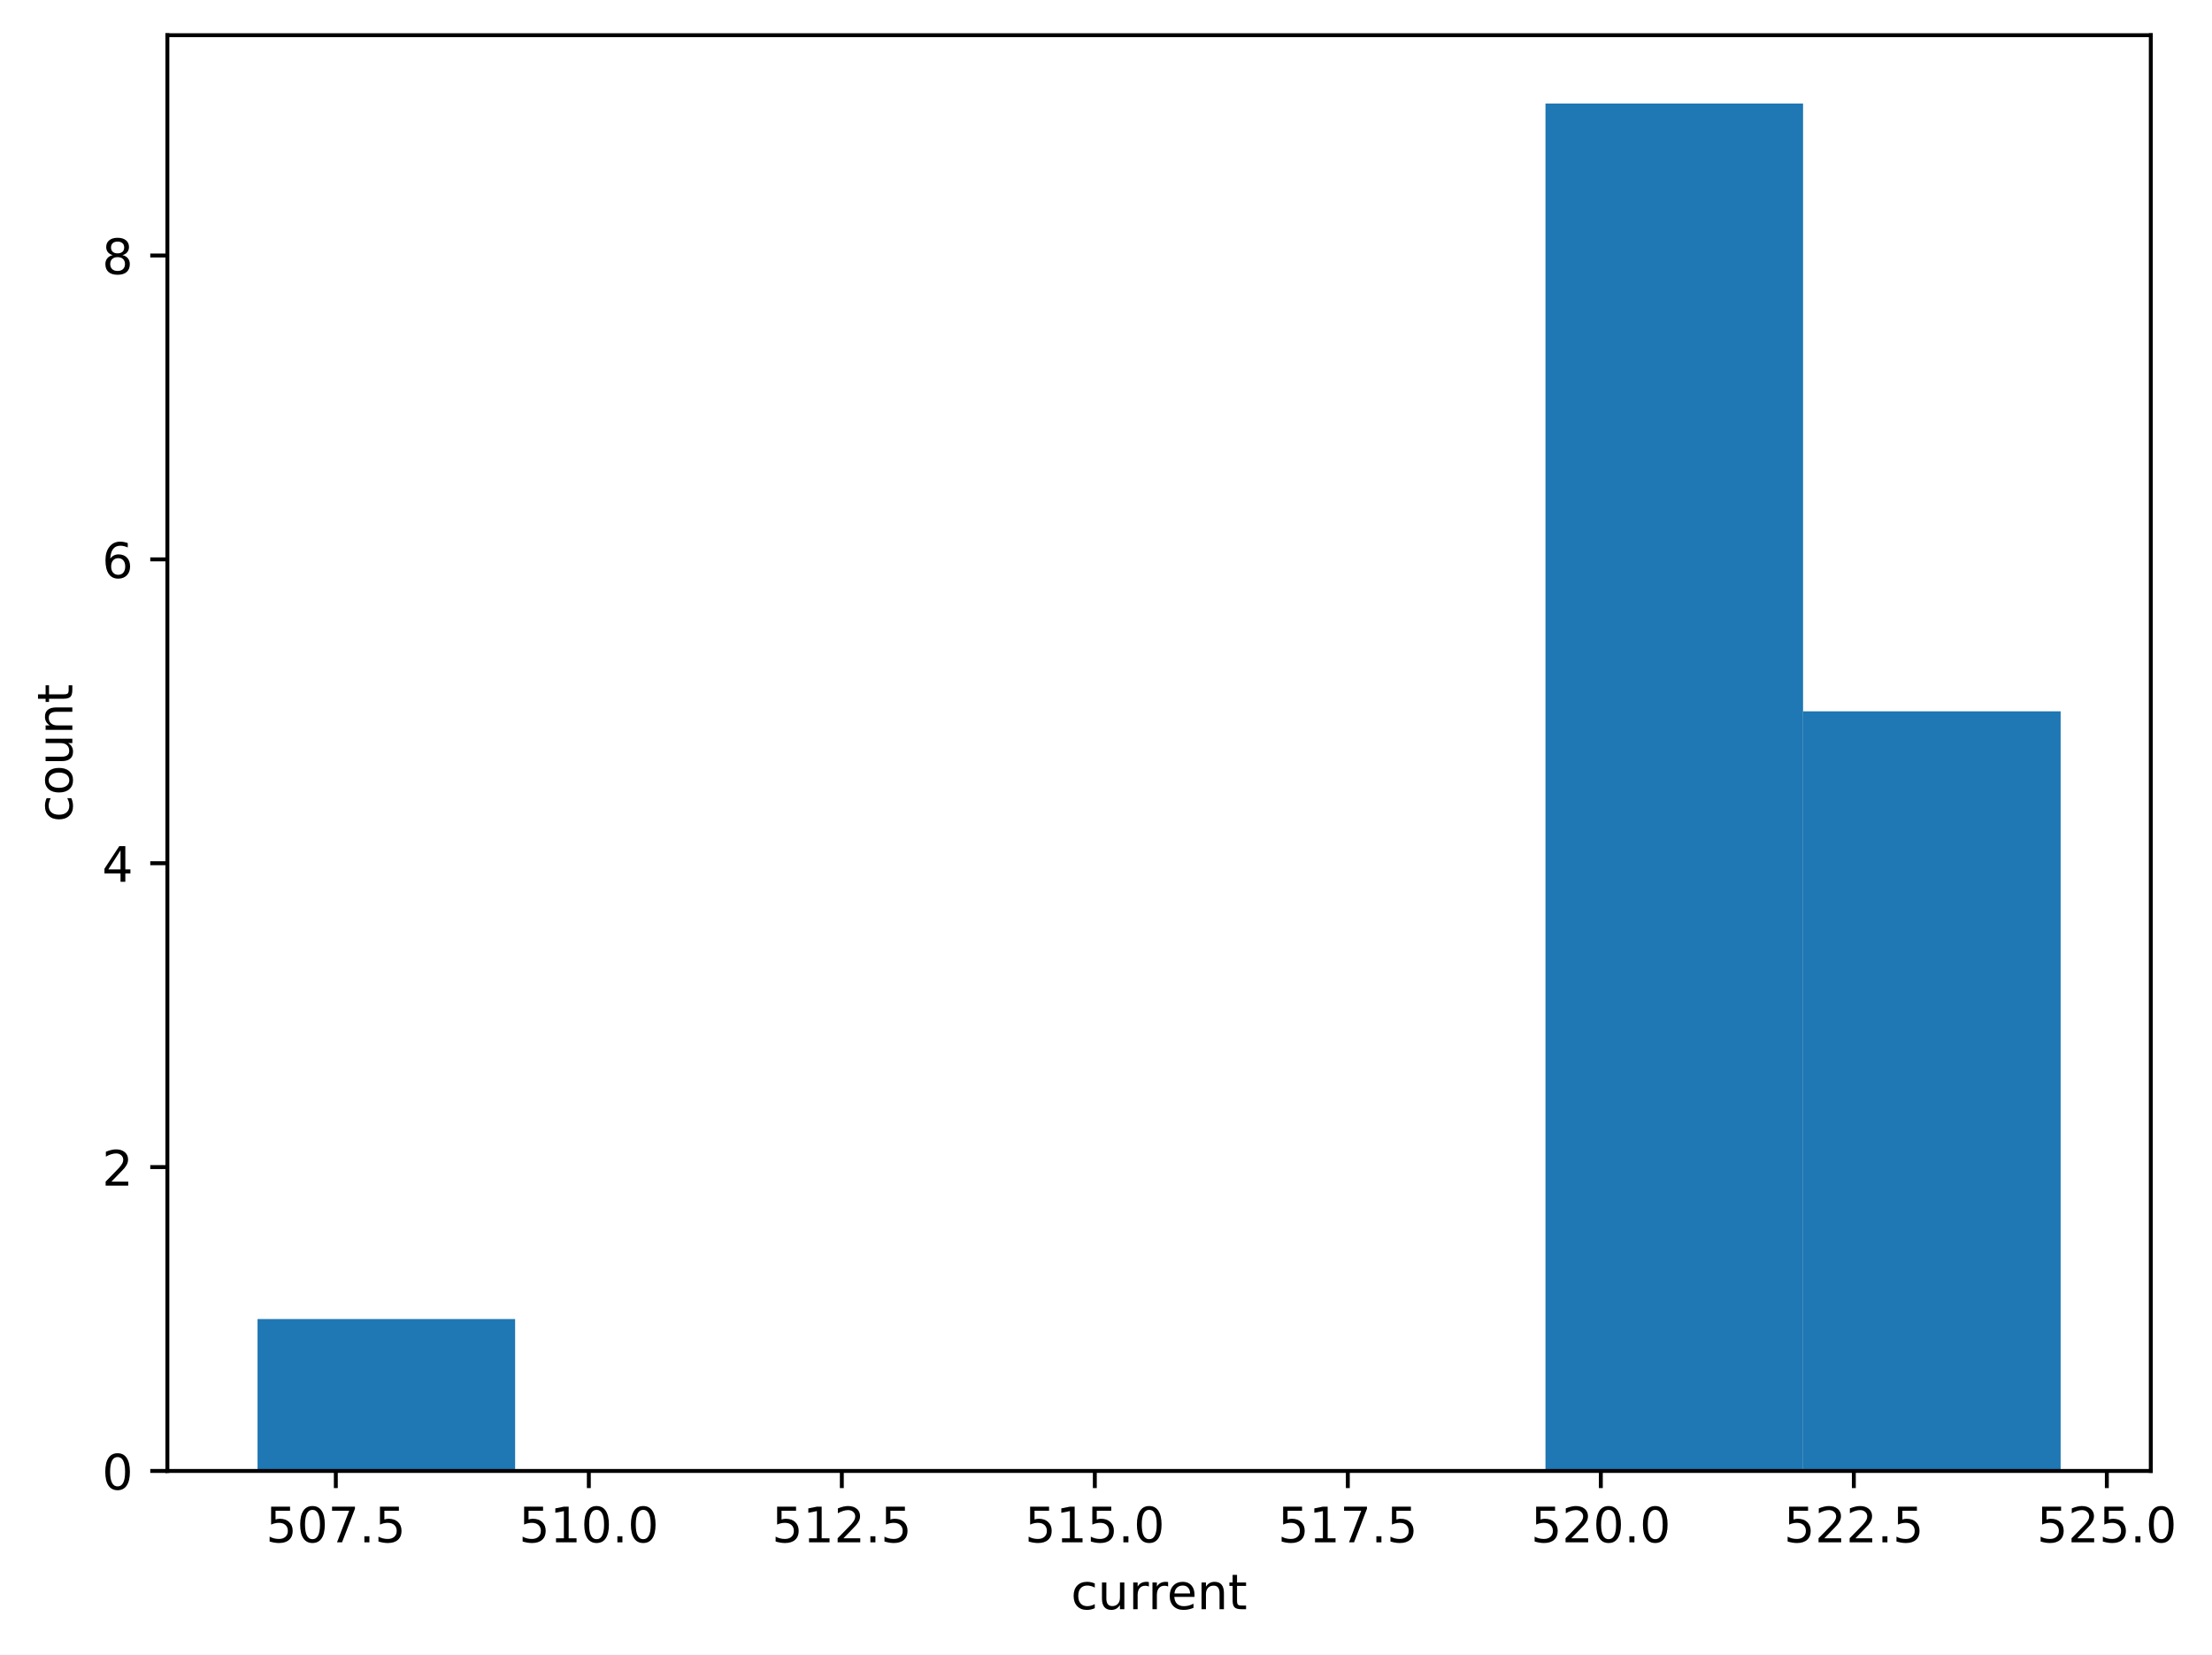
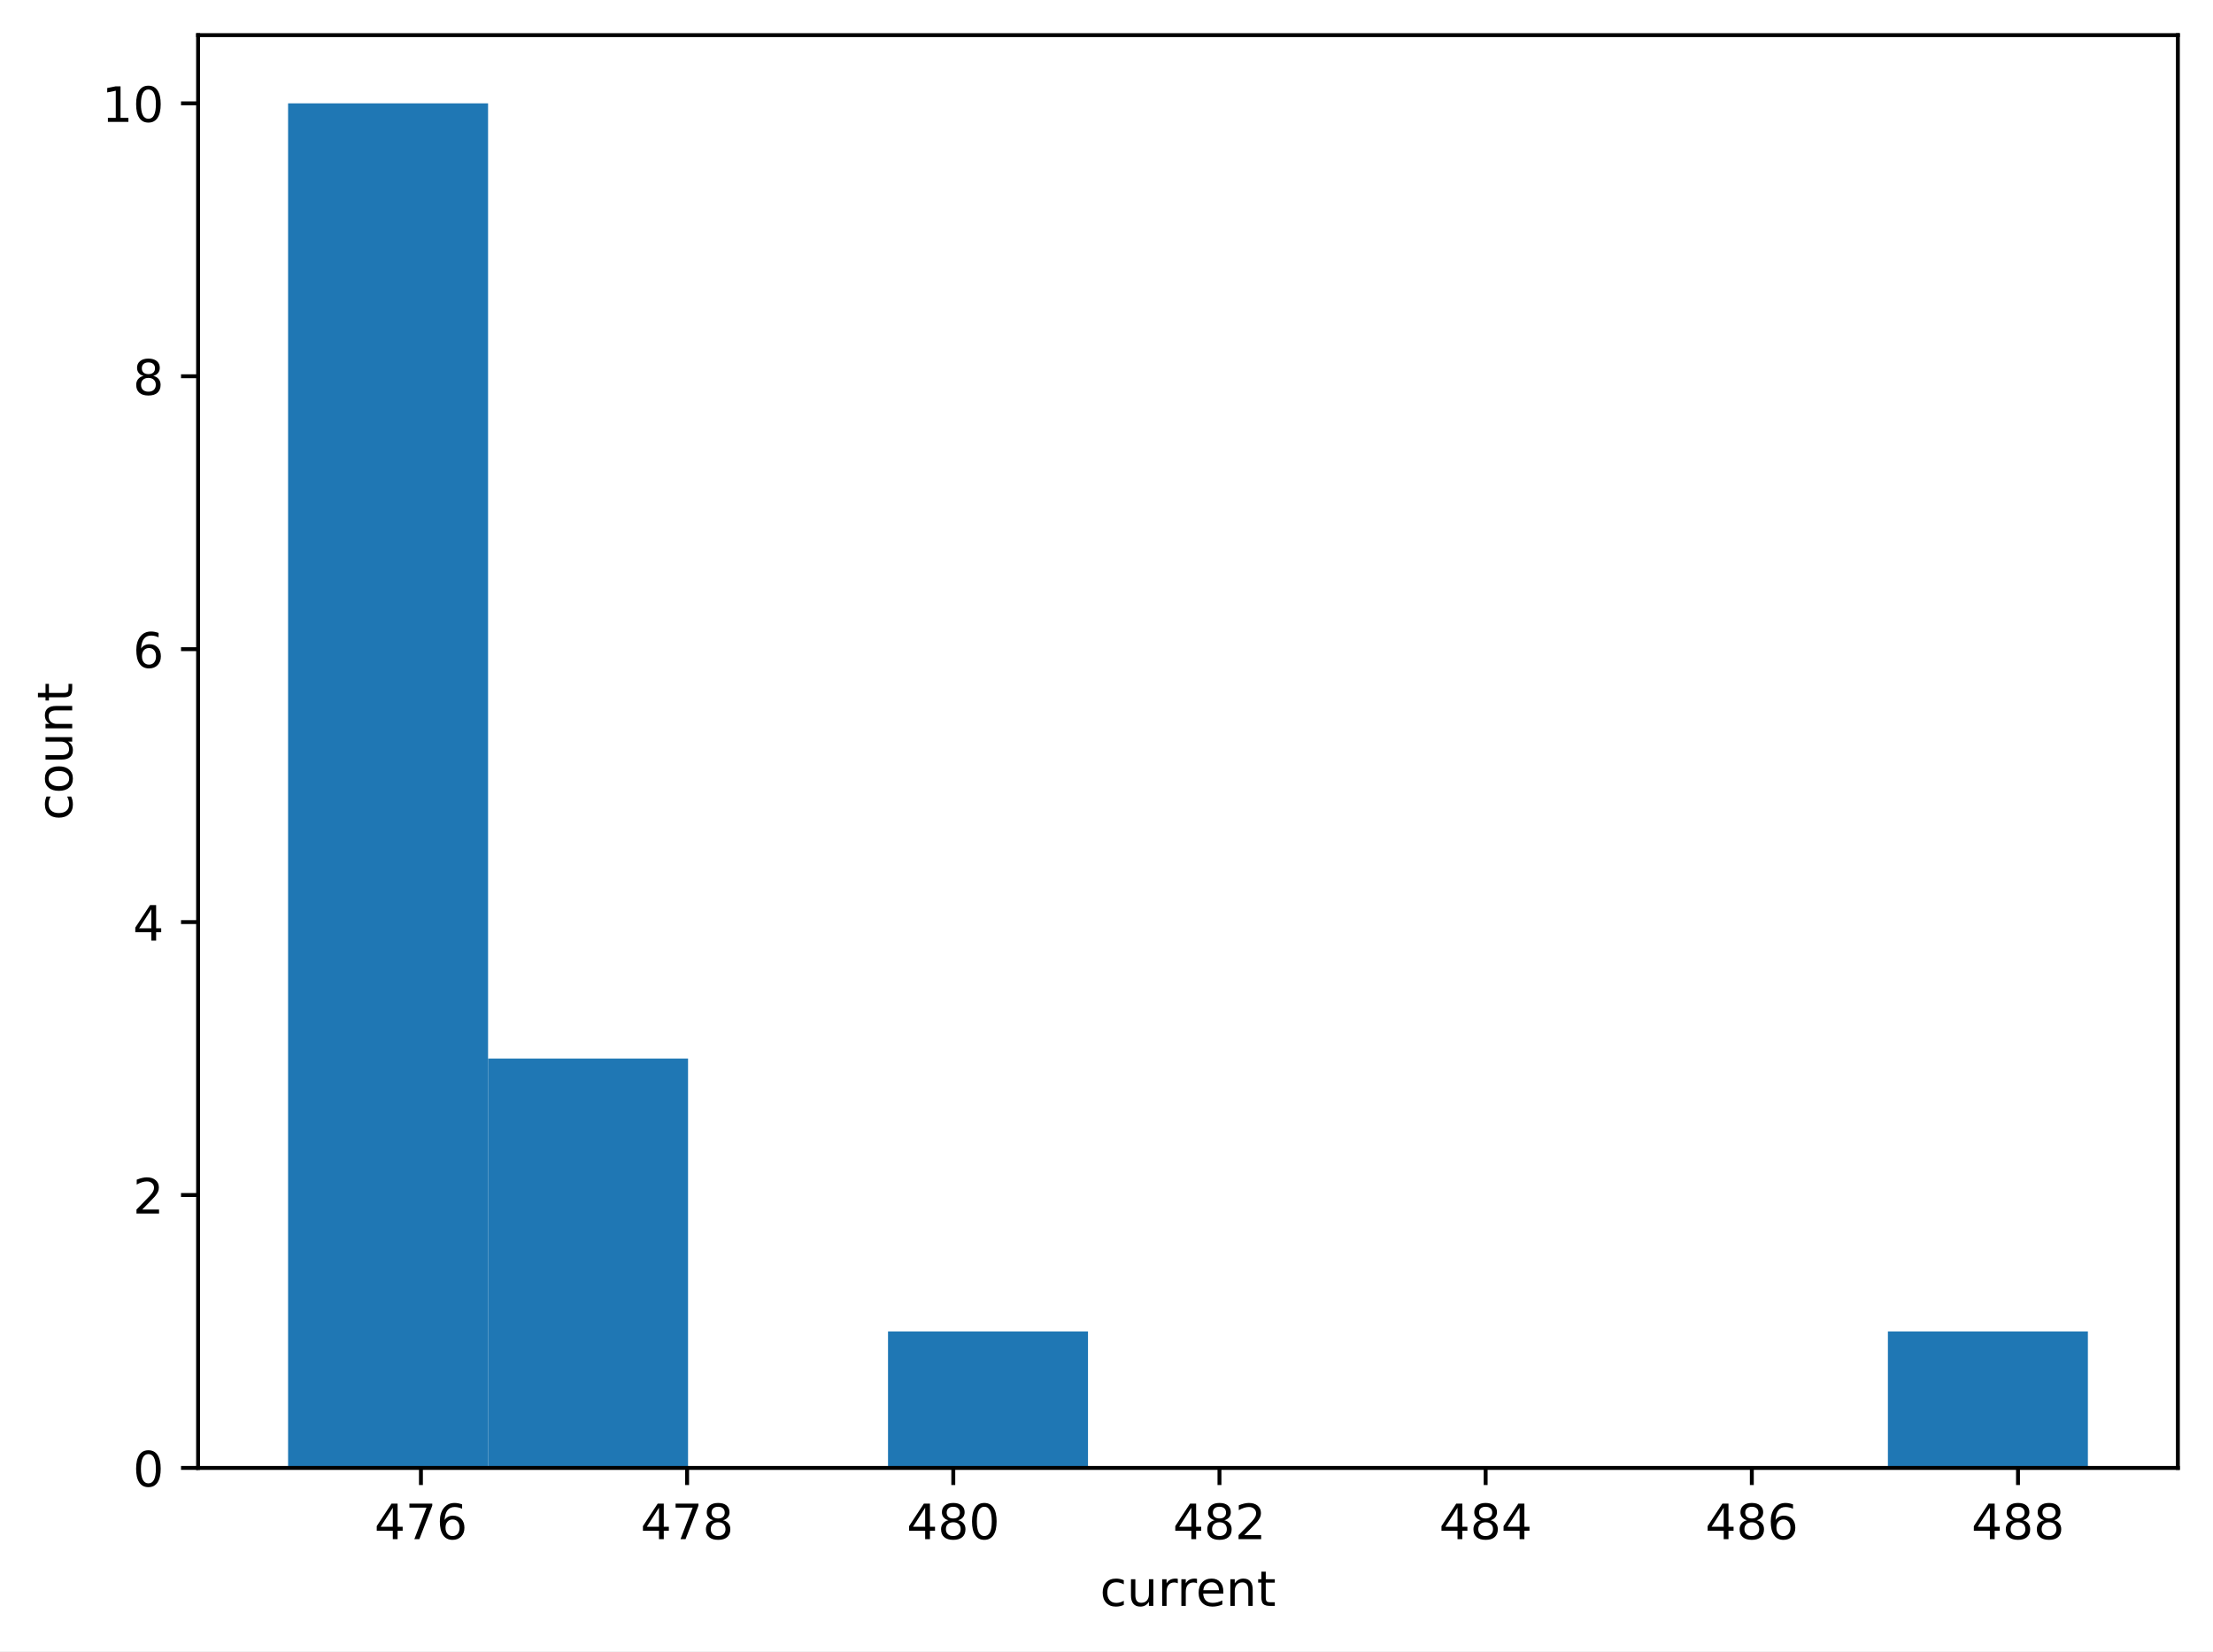
- <svg xmlns="http://www.w3.org/2000/svg" xmlns:xlink="http://www.w3.org/1999/xlink" height="338.4pt" version="1.1" viewBox="0 0 452.522 338.4" width="452.522pt">
+ <svg xmlns="http://www.w3.org/2000/svg" xmlns:xlink="http://www.w3.org/1999/xlink" height="338.4pt" version="1.1" viewBox="0 0 453.6 338.4" width="453.6pt">
  <defs>
    <style type="text/css">
*{stroke-linecap:butt;stroke-linejoin:round;}
  </style>
  </defs>
  <g id="figure_1">
    <g id="patch_1">
-       <path d="M 0 338.4  L 452.522 338.4  L 452.522 0  L 0 0  z " style="fill:#ffffff;" />
+       <path d="M 0 338.4  L 453.6 338.4  L 453.6 0  L 0 0  z " style="fill:#ffffff;" />
    </g>
    <g id="axes_1">
      <g id="patch_2">
-         <path d="M 34.241 300.844  L 440.002 300.844  L 440.002 7.2  L 34.241 7.2  z " style="fill:#ffffff;" />
+         <path d="M 40.603 300.844  L 446.4 300.844  L 446.4 7.2  L 40.603 7.2  z " style="fill:#ffffff;" />
      </g>
      <g id="patch_3">
-         <path clip-path="url(#p39f3a00c91)" d="M 52.684 300.844  L 105.381 300.844  L 105.381 269.77  L 52.684 269.77  z " style="fill:#1f77b4;" />
+         <path clip-path="url(#p5a54daa054)" d="M 59.048 300.844  L 100.038 300.844  L 100.038 21.183  L 59.048 21.183  z " style="fill:#1f77b4;" />
      </g>
      <g id="patch_4">
-         <path clip-path="url(#p39f3a00c91)" d="M 105.381 300.844  L 158.077 300.844  L 158.077 300.844  L 105.381 300.844  z " style="fill:#1f77b4;" />
+         <path clip-path="url(#p5a54daa054)" d="M 100.038 300.844  L 141.028 300.844  L 141.028 216.946  L 100.038 216.946  z " style="fill:#1f77b4;" />
      </g>
      <g id="patch_5">
-         <path clip-path="url(#p39f3a00c91)" d="M 158.077 300.844  L 210.773 300.844  L 210.773 300.844  L 158.077 300.844  z " style="fill:#1f77b4;" />
+         <path clip-path="url(#p5a54daa054)" d="M 141.028 300.844  L 182.017 300.844  L 182.017 300.844  L 141.028 300.844  z " style="fill:#1f77b4;" />
      </g>
      <g id="patch_6">
-         <path clip-path="url(#p39f3a00c91)" d="M 210.773 300.844  L 263.47 300.844  L 263.47 300.844  L 210.773 300.844  z " style="fill:#1f77b4;" />
+         <path clip-path="url(#p5a54daa054)" d="M 182.017 300.844  L 223.007 300.844  L 223.007 272.878  L 182.017 272.878  z " style="fill:#1f77b4;" />
      </g>
      <g id="patch_7">
-         <path clip-path="url(#p39f3a00c91)" d="M 263.47 300.844  L 316.166 300.844  L 316.166 300.844  L 263.47 300.844  z " style="fill:#1f77b4;" />
+         <path clip-path="url(#p5a54daa054)" d="M 223.007 300.844  L 263.996 300.844  L 263.996 300.844  L 223.007 300.844  z " style="fill:#1f77b4;" />
      </g>
      <g id="patch_8">
-         <path clip-path="url(#p39f3a00c91)" d="M 316.166 300.844  L 368.862 300.844  L 368.862 21.183  L 316.166 21.183  z " style="fill:#1f77b4;" />
+         <path clip-path="url(#p5a54daa054)" d="M 263.996 300.844  L 304.986 300.844  L 304.986 300.844  L 263.996 300.844  z " style="fill:#1f77b4;" />
      </g>
      <g id="patch_9">
-         <path clip-path="url(#p39f3a00c91)" d="M 368.862 300.844  L 421.558 300.844  L 421.558 145.477  L 368.862 145.477  z " style="fill:#1f77b4;" />
+         <path clip-path="url(#p5a54daa054)" d="M 304.986 300.844  L 345.976 300.844  L 345.976 300.844  L 304.986 300.844  z " style="fill:#1f77b4;" />
+       </g>
+       <g id="patch_10">
+         <path clip-path="url(#p5a54daa054)" d="M 345.976 300.844  L 386.965 300.844  L 386.965 300.844  L 345.976 300.844  z " style="fill:#1f77b4;" />
+       </g>
+       <g id="patch_11">
+         <path clip-path="url(#p5a54daa054)" d="M 386.965 300.844  L 427.955 300.844  L 427.955 272.878  L 386.965 272.878  z " style="fill:#1f77b4;" />
      </g>
      <g id="matplotlib.axis_1">
        <g id="xtick_1">
          <g id="line2d_1">
            <defs>
-               <path d="M 0 0  L 0 3.5  " id="m14df68f49c" style="stroke:#000000;stroke-width:0.8;" />
-             </defs>
-             <g>
-               <use style="stroke:#000000;stroke-width:0.8;" x="68.701" xlink:href="#m14df68f49c" y="300.844" />
+               <path d="M 0 0  L 0 3.5  " id="m888c3dc4fe" style="stroke:#000000;stroke-width:0.8;" />
+             </defs>
+             <g>
+               <use style="stroke:#000000;stroke-width:0.8;" x="86.278" xlink:href="#m888c3dc4fe" y="300.844" />
            </g>
          </g>
          <g id="text_1">
            <defs>
-               <path d="M 10.797 72.906  L 49.516 72.906  L 49.516 64.594  L 19.828 64.594  L 19.828 46.734  Q 21.969 47.469 24.109 47.828  Q 26.266 48.188 28.422 48.188  Q 40.625 48.188 47.75 41.5  Q 54.891 34.812 54.891 23.391  Q 54.891 11.625 47.562 5.094  Q 40.234 -1.422 26.906 -1.422  Q 22.312 -1.422 17.547 -0.641  Q 12.797 0.141 7.719 1.703  L 7.719 11.625  Q 12.109 9.234 16.797 8.062  Q 21.484 6.891 26.703 6.891  Q 35.156 6.891 40.078 11.328  Q 45.016 15.766 45.016 23.391  Q 45.016 31 40.078 35.438  Q 35.156 39.891 26.703 39.891  Q 22.75 39.891 18.812 39.016  Q 14.891 38.141 10.797 36.281  z " id="DejaVuSans-53" />
-               <path d="M 31.781 66.406  Q 24.172 66.406 20.328 58.906  Q 16.5 51.422 16.5 36.375  Q 16.5 21.391 20.328 13.891  Q 24.172 6.391 31.781 6.391  Q 39.453 6.391 43.281 13.891  Q 47.125 21.391 47.125 36.375  Q 47.125 51.422 43.281 58.906  Q 39.453 66.406 31.781 66.406  z M 31.781 74.219  Q 44.047 74.219 50.516 64.516  Q 56.984 54.828 56.984 36.375  Q 56.984 17.969 50.516 8.266  Q 44.047 -1.422 31.781 -1.422  Q 19.531 -1.422 13.062 8.266  Q 6.594 17.969 6.594 36.375  Q 6.594 54.828 13.062 64.516  Q 19.531 74.219 31.781 74.219  z " id="DejaVuSans-48" />
+               <path d="M 37.797 64.312  L 12.891 25.391  L 37.797 25.391  z M 35.203 72.906  L 47.609 72.906  L 47.609 25.391  L 58.016 25.391  L 58.016 17.188  L 47.609 17.188  L 47.609 0  L 37.797 0  L 37.797 17.188  L 4.891 17.188  L 4.891 26.703  z " id="DejaVuSans-52" />
              <path d="M 8.203 72.906  L 55.078 72.906  L 55.078 68.703  L 28.609 0  L 18.312 0  L 43.219 64.594  L 8.203 64.594  z " id="DejaVuSans-55" />
-               <path d="M 10.688 12.406  L 21 12.406  L 21 0  L 10.688 0  z " id="DejaVuSans-46" />
-             </defs>
-             <g transform="translate(54.38692 315.4422)scale(0.1 -0.1)">
-               <use xlink:href="#DejaVuSans-53" />
-               <use x="63.623" xlink:href="#DejaVuSans-48" />
-               <use x="127.246" xlink:href="#DejaVuSans-55" />
-               <use x="190.869" xlink:href="#DejaVuSans-46" />
-               <use x="222.656" xlink:href="#DejaVuSans-53" />
+               <path d="M 33.016 40.375  Q 26.375 40.375 22.484 35.828  Q 18.609 31.297 18.609 23.391  Q 18.609 15.531 22.484 10.953  Q 26.375 6.391 33.016 6.391  Q 39.656 6.391 43.531 10.953  Q 47.406 15.531 47.406 23.391  Q 47.406 31.297 43.531 35.828  Q 39.656 40.375 33.016 40.375  z M 52.594 71.297  L 52.594 62.312  Q 48.875 64.062 45.094 64.984  Q 41.312 65.922 37.594 65.922  Q 27.828 65.922 22.672 59.328  Q 17.531 52.734 16.797 39.406  Q 19.672 43.656 24.016 45.922  Q 28.375 48.188 33.594 48.188  Q 44.578 48.188 50.953 41.516  Q 57.328 34.859 57.328 23.391  Q 57.328 12.156 50.688 5.359  Q 44.047 -1.422 33.016 -1.422  Q 20.359 -1.422 13.672 8.266  Q 6.984 17.969 6.984 36.375  Q 6.984 53.656 15.188 63.938  Q 23.391 74.219 37.203 74.219  Q 40.922 74.219 44.703 73.484  Q 48.484 72.75 52.594 71.297  z " id="DejaVuSans-54" />
+             </defs>
+             <g transform="translate(76.73377 315.4422)scale(0.1 -0.1)">
+               <use xlink:href="#DejaVuSans-52" />
+               <use x="63.623" xlink:href="#DejaVuSans-55" />
+               <use x="127.246" xlink:href="#DejaVuSans-54" />
            </g>
          </g>
        </g>
        <g id="xtick_2">
          <g id="line2d_2">
            <g>
-               <use style="stroke:#000000;stroke-width:0.8;" x="120.459" xlink:href="#m14df68f49c" y="300.844" />
+               <use style="stroke:#000000;stroke-width:0.8;" x="140.837" xlink:href="#m888c3dc4fe" y="300.844" />
            </g>
          </g>
          <g id="text_2">
            <defs>
-               <path d="M 12.406 8.297  L 28.516 8.297  L 28.516 63.922  L 10.984 60.406  L 10.984 69.391  L 28.422 72.906  L 38.281 72.906  L 38.281 8.297  L 54.391 8.297  L 54.391 0  L 12.406 0  z " id="DejaVuSans-49" />
-             </defs>
-             <g transform="translate(106.145 315.4422)scale(0.1 -0.1)">
-               <use xlink:href="#DejaVuSans-53" />
-               <use x="63.623" xlink:href="#DejaVuSans-49" />
-               <use x="127.246" xlink:href="#DejaVuSans-48" />
-               <use x="190.869" xlink:href="#DejaVuSans-46" />
-               <use x="222.656" xlink:href="#DejaVuSans-48" />
+               <path d="M 31.781 34.625  Q 24.75 34.625 20.719 30.859  Q 16.703 27.094 16.703 20.516  Q 16.703 13.922 20.719 10.156  Q 24.75 6.391 31.781 6.391  Q 38.812 6.391 42.859 10.172  Q 46.922 13.969 46.922 20.516  Q 46.922 27.094 42.891 30.859  Q 38.875 34.625 31.781 34.625  z M 21.922 38.812  Q 15.578 40.375 12.031 44.719  Q 8.5 49.078 8.5 55.328  Q 8.5 64.062 14.719 69.141  Q 20.953 74.219 31.781 74.219  Q 42.672 74.219 48.875 69.141  Q 55.078 64.062 55.078 55.328  Q 55.078 49.078 51.531 44.719  Q 48 40.375 41.703 38.812  Q 48.828 37.156 52.797 32.312  Q 56.781 27.484 56.781 20.516  Q 56.781 9.906 50.312 4.234  Q 43.844 -1.422 31.781 -1.422  Q 19.734 -1.422 13.25 4.234  Q 6.781 9.906 6.781 20.516  Q 6.781 27.484 10.781 32.312  Q 14.797 37.156 21.922 38.812  z M 18.312 54.391  Q 18.312 48.734 21.844 45.562  Q 25.391 42.391 31.781 42.391  Q 38.141 42.391 41.719 45.562  Q 45.312 48.734 45.312 54.391  Q 45.312 60.062 41.719 63.234  Q 38.141 66.406 31.781 66.406  Q 25.391 66.406 21.844 63.234  Q 18.312 60.062 18.312 54.391  z " id="DejaVuSans-56" />
+             </defs>
+             <g transform="translate(131.2928 315.4422)scale(0.1 -0.1)">
+               <use xlink:href="#DejaVuSans-52" />
+               <use x="63.623" xlink:href="#DejaVuSans-55" />
+               <use x="127.246" xlink:href="#DejaVuSans-56" />
            </g>
          </g>
        </g>
        <g id="xtick_3">
          <g id="line2d_3">
            <g>
-               <use style="stroke:#000000;stroke-width:0.8;" x="172.217" xlink:href="#m14df68f49c" y="300.844" />
+               <use style="stroke:#000000;stroke-width:0.8;" x="195.396" xlink:href="#m888c3dc4fe" y="300.844" />
            </g>
          </g>
          <g id="text_3">
            <defs>
-               <path d="M 19.188 8.297  L 53.609 8.297  L 53.609 0  L 7.328 0  L 7.328 8.297  Q 12.938 14.109 22.625 23.891  Q 32.328 33.688 34.812 36.531  Q 39.547 41.844 41.422 45.531  Q 43.312 49.219 43.312 52.781  Q 43.312 58.594 39.234 62.25  Q 35.156 65.922 28.609 65.922  Q 23.969 65.922 18.812 64.312  Q 13.672 62.703 7.812 59.422  L 7.812 69.391  Q 13.766 71.781 18.938 73  Q 24.125 74.219 28.422 74.219  Q 39.75 74.219 46.484 68.547  Q 53.219 62.891 53.219 53.422  Q 53.219 48.922 51.531 44.891  Q 49.859 40.875 45.406 35.406  Q 44.188 33.984 37.641 27.219  Q 31.109 20.453 19.188 8.297  z " id="DejaVuSans-50" />
-             </defs>
-             <g transform="translate(157.9031 315.4422)scale(0.1 -0.1)">
-               <use xlink:href="#DejaVuSans-53" />
-               <use x="63.623" xlink:href="#DejaVuSans-49" />
-               <use x="127.246" xlink:href="#DejaVuSans-50" />
-               <use x="190.869" xlink:href="#DejaVuSans-46" />
-               <use x="222.656" xlink:href="#DejaVuSans-53" />
+               <path d="M 31.781 66.406  Q 24.172 66.406 20.328 58.906  Q 16.5 51.422 16.5 36.375  Q 16.5 21.391 20.328 13.891  Q 24.172 6.391 31.781 6.391  Q 39.453 6.391 43.281 13.891  Q 47.125 21.391 47.125 36.375  Q 47.125 51.422 43.281 58.906  Q 39.453 66.406 31.781 66.406  z M 31.781 74.219  Q 44.047 74.219 50.516 64.516  Q 56.984 54.828 56.984 36.375  Q 56.984 17.969 50.516 8.266  Q 44.047 -1.422 31.781 -1.422  Q 19.531 -1.422 13.062 8.266  Q 6.594 17.969 6.594 36.375  Q 6.594 54.828 13.062 64.516  Q 19.531 74.219 31.781 74.219  z " id="DejaVuSans-48" />
+             </defs>
+             <g transform="translate(185.8518 315.4422)scale(0.1 -0.1)">
+               <use xlink:href="#DejaVuSans-52" />
+               <use x="63.623" xlink:href="#DejaVuSans-56" />
+               <use x="127.246" xlink:href="#DejaVuSans-48" />
            </g>
          </g>
        </g>
        <g id="xtick_4">
          <g id="line2d_4">
            <g>
-               <use style="stroke:#000000;stroke-width:0.8;" x="223.975" xlink:href="#m14df68f49c" y="300.844" />
+               <use style="stroke:#000000;stroke-width:0.8;" x="249.955" xlink:href="#m888c3dc4fe" y="300.844" />
            </g>
          </g>
          <g id="text_4">
-             <g transform="translate(209.6612 315.4422)scale(0.1 -0.1)">
-               <use xlink:href="#DejaVuSans-53" />
-               <use x="63.623" xlink:href="#DejaVuSans-49" />
-               <use x="127.246" xlink:href="#DejaVuSans-53" />
-               <use x="190.869" xlink:href="#DejaVuSans-46" />
-               <use x="222.656" xlink:href="#DejaVuSans-48" />
+             <defs>
+               <path d="M 19.188 8.297  L 53.609 8.297  L 53.609 0  L 7.328 0  L 7.328 8.297  Q 12.938 14.109 22.625 23.891  Q 32.328 33.688 34.812 36.531  Q 39.547 41.844 41.422 45.531  Q 43.312 49.219 43.312 52.781  Q 43.312 58.594 39.234 62.25  Q 35.156 65.922 28.609 65.922  Q 23.969 65.922 18.812 64.312  Q 13.672 62.703 7.812 59.422  L 7.812 69.391  Q 13.766 71.781 18.938 73  Q 24.125 74.219 28.422 74.219  Q 39.75 74.219 46.484 68.547  Q 53.219 62.891 53.219 53.422  Q 53.219 48.922 51.531 44.891  Q 49.859 40.875 45.406 35.406  Q 44.188 33.984 37.641 27.219  Q 31.109 20.453 19.188 8.297  z " id="DejaVuSans-50" />
+             </defs>
+             <g transform="translate(240.4108 315.4422)scale(0.1 -0.1)">
+               <use xlink:href="#DejaVuSans-52" />
+               <use x="63.623" xlink:href="#DejaVuSans-56" />
+               <use x="127.246" xlink:href="#DejaVuSans-50" />
            </g>
          </g>
        </g>
        <g id="xtick_5">
          <g id="line2d_5">
            <g>
-               <use style="stroke:#000000;stroke-width:0.8;" x="275.733" xlink:href="#m14df68f49c" y="300.844" />
+               <use style="stroke:#000000;stroke-width:0.8;" x="304.514" xlink:href="#m888c3dc4fe" y="300.844" />
            </g>
          </g>
          <g id="text_5">
-             <g transform="translate(261.4193 315.4422)scale(0.1 -0.1)">
-               <use xlink:href="#DejaVuSans-53" />
-               <use x="63.623" xlink:href="#DejaVuSans-49" />
-               <use x="127.246" xlink:href="#DejaVuSans-55" />
-               <use x="190.869" xlink:href="#DejaVuSans-46" />
-               <use x="222.656" xlink:href="#DejaVuSans-53" />
+             <g transform="translate(294.9698 315.4422)scale(0.1 -0.1)">
+               <use xlink:href="#DejaVuSans-52" />
+               <use x="63.623" xlink:href="#DejaVuSans-56" />
+               <use x="127.246" xlink:href="#DejaVuSans-52" />
            </g>
          </g>
        </g>
        <g id="xtick_6">
          <g id="line2d_6">
            <g>
-               <use style="stroke:#000000;stroke-width:0.8;" x="327.492" xlink:href="#m14df68f49c" y="300.844" />
+               <use style="stroke:#000000;stroke-width:0.8;" x="359.073" xlink:href="#m888c3dc4fe" y="300.844" />
            </g>
          </g>
          <g id="text_6">
-             <g transform="translate(313.1774 315.4422)scale(0.1 -0.1)">
-               <use xlink:href="#DejaVuSans-53" />
-               <use x="63.623" xlink:href="#DejaVuSans-50" />
-               <use x="127.246" xlink:href="#DejaVuSans-48" />
-               <use x="190.869" xlink:href="#DejaVuSans-46" />
-               <use x="222.656" xlink:href="#DejaVuSans-48" />
+             <g transform="translate(349.5288 315.4422)scale(0.1 -0.1)">
+               <use xlink:href="#DejaVuSans-52" />
+               <use x="63.623" xlink:href="#DejaVuSans-56" />
+               <use x="127.246" xlink:href="#DejaVuSans-54" />
            </g>
          </g>
        </g>
        <g id="xtick_7">
          <g id="line2d_7">
            <g>
-               <use style="stroke:#000000;stroke-width:0.8;" x="379.25" xlink:href="#m14df68f49c" y="300.844" />
+               <use style="stroke:#000000;stroke-width:0.8;" x="413.632" xlink:href="#m888c3dc4fe" y="300.844" />
            </g>
          </g>
          <g id="text_7">
-             <g transform="translate(364.9355 315.4422)scale(0.1 -0.1)">
-               <use xlink:href="#DejaVuSans-53" />
-               <use x="63.623" xlink:href="#DejaVuSans-50" />
-               <use x="127.246" xlink:href="#DejaVuSans-50" />
-               <use x="190.869" xlink:href="#DejaVuSans-46" />
-               <use x="222.656" xlink:href="#DejaVuSans-53" />
-             </g>
-           </g>
-         </g>
-         <g id="xtick_8">
-           <g id="line2d_8">
-             <g>
-               <use style="stroke:#000000;stroke-width:0.8;" x="431.008" xlink:href="#m14df68f49c" y="300.844" />
-             </g>
-           </g>
-           <g id="text_8">
-             <g transform="translate(416.6936 315.4422)scale(0.1 -0.1)">
-               <use xlink:href="#DejaVuSans-53" />
-               <use x="63.623" xlink:href="#DejaVuSans-50" />
-               <use x="127.246" xlink:href="#DejaVuSans-53" />
-               <use x="190.869" xlink:href="#DejaVuSans-46" />
-               <use x="222.656" xlink:href="#DejaVuSans-48" />
-             </g>
-           </g>
-         </g>
-         <g id="text_9">
+             <g transform="translate(404.0878 315.4422)scale(0.1 -0.1)">
+               <use xlink:href="#DejaVuSans-52" />
+               <use x="63.623" xlink:href="#DejaVuSans-56" />
+               <use x="127.246" xlink:href="#DejaVuSans-56" />
+             </g>
+           </g>
+         </g>
+         <g id="text_8">
          <defs>
            <path d="M 48.781 52.594  L 48.781 44.188  Q 44.969 46.297 41.141 47.344  Q 37.312 48.391 33.406 48.391  Q 24.656 48.391 19.812 42.844  Q 14.984 37.312 14.984 27.297  Q 14.984 17.281 19.812 11.734  Q 24.656 6.203 33.406 6.203  Q 37.312 6.203 41.141 7.25  Q 44.969 8.297 48.781 10.406  L 48.781 2.094  Q 45.016 0.344 40.984 -0.531  Q 36.969 -1.422 32.422 -1.422  Q 20.062 -1.422 12.781 6.344  Q 5.516 14.109 5.516 27.297  Q 5.516 40.672 12.859 48.328  Q 20.219 56 33.016 56  Q 37.156 56 41.109 55.141  Q 45.062 54.297 48.781 52.594  z " id="DejaVuSans-99" />
            <path d="M 8.5 21.578  L 8.5 54.688  L 17.484 54.688  L 17.484 21.922  Q 17.484 14.156 20.5 10.266  Q 23.531 6.391 29.594 6.391  Q 36.859 6.391 41.078 11.031  Q 45.312 15.672 45.312 23.688  L 45.312 54.688  L 54.297 54.688  L 54.297 0  L 45.312 0  L 45.312 8.406  Q 42.047 3.422 37.719 1  Q 33.406 -1.422 27.688 -1.422  Q 18.266 -1.422 13.375 4.438  Q 8.5 10.297 8.5 21.578  z M 31.109 56  z " id="DejaVuSans-117" />
            <path d="M 41.109 46.297  Q 39.594 47.172 37.812 47.578  Q 36.031 48 33.891 48  Q 26.266 48 22.188 43.047  Q 18.109 38.094 18.109 28.812  L 18.109 0  L 9.078 0  L 9.078 54.688  L 18.109 54.688  L 18.109 46.188  Q 20.953 51.172 25.484 53.578  Q 30.031 56 36.531 56  Q 37.453 56 38.578 55.875  Q 39.703 55.766 41.062 55.516  z " id="DejaVuSans-114" />
            <path d="M 56.203 29.594  L 56.203 25.203  L 14.891 25.203  Q 15.484 15.922 20.484 11.062  Q 25.484 6.203 34.422 6.203  Q 39.594 6.203 44.453 7.469  Q 49.312 8.734 54.109 11.281  L 54.109 2.781  Q 49.266 0.734 44.188 -0.344  Q 39.109 -1.422 33.891 -1.422  Q 20.797 -1.422 13.156 6.188  Q 5.516 13.812 5.516 26.812  Q 5.516 40.234 12.766 48.109  Q 20.016 56 32.328 56  Q 43.359 56 49.781 48.891  Q 56.203 41.797 56.203 29.594  z M 47.219 32.234  Q 47.125 39.594 43.094 43.984  Q 39.062 48.391 32.422 48.391  Q 24.906 48.391 20.391 44.141  Q 15.875 39.891 15.188 32.172  z " id="DejaVuSans-101" />
            <path d="M 54.891 33.016  L 54.891 0  L 45.906 0  L 45.906 32.719  Q 45.906 40.484 42.875 44.328  Q 39.844 48.188 33.797 48.188  Q 26.516 48.188 22.312 43.547  Q 18.109 38.922 18.109 30.906  L 18.109 0  L 9.078 0  L 9.078 54.688  L 18.109 54.688  L 18.109 46.188  Q 21.344 51.125 25.703 53.562  Q 30.078 56 35.797 56  Q 45.219 56 50.047 50.172  Q 54.891 44.344 54.891 33.016  z " id="DejaVuSans-110" />
            <path d="M 18.312 70.219  L 18.312 54.688  L 36.812 54.688  L 36.812 47.703  L 18.312 47.703  L 18.312 18.016  Q 18.312 11.328 20.141 9.422  Q 21.969 7.516 27.594 7.516  L 36.812 7.516  L 36.812 0  L 27.594 0  Q 17.188 0 13.234 3.875  Q 9.281 7.766 9.281 18.016  L 9.281 47.703  L 2.688 47.703  L 2.688 54.688  L 9.281 54.688  L 9.281 70.219  z " id="DejaVuSans-116" />
          </defs>
-           <g transform="translate(219.087 329.1203)scale(0.1 -0.1)">
+           <g transform="translate(225.4672 329.1203)scale(0.1 -0.1)">
            <use xlink:href="#DejaVuSans-99" />
            <use x="54.98" xlink:href="#DejaVuSans-117" />
            <use x="118.359" xlink:href="#DejaVuSans-114" />
            <use x="157.723" xlink:href="#DejaVuSans-114" />
            <use x="196.586" xlink:href="#DejaVuSans-101" />
            <use x="258.109" xlink:href="#DejaVuSans-110" />
            <use x="321.488" xlink:href="#DejaVuSans-116" />
          </g>
        </g>
      </g>
      <g id="matplotlib.axis_2">
        <g id="ytick_1">
+           <g id="line2d_8">
+             <defs>
+               <path d="M 0 0  L -3.5 0  " id="m9540e60690" style="stroke:#000000;stroke-width:0.8;" />
+             </defs>
+             <g>
+               <use style="stroke:#000000;stroke-width:0.8;" x="40.603" xlink:href="#m9540e60690" y="300.844" />
+             </g>
+           </g>
+           <g id="text_9">
+             <g transform="translate(27.24063 304.643)scale(0.1 -0.1)">
+               <use xlink:href="#DejaVuSans-48" />
+             </g>
+           </g>
+         </g>
+         <g id="ytick_2">
          <g id="line2d_9">
-             <defs>
-               <path d="M 0 0  L -3.5 0  " id="m564030312f" style="stroke:#000000;stroke-width:0.8;" />
-             </defs>
-             <g>
-               <use style="stroke:#000000;stroke-width:0.8;" x="34.241" xlink:href="#m564030312f" y="300.844" />
+             <g>
+               <use style="stroke:#000000;stroke-width:0.8;" x="40.603" xlink:href="#m9540e60690" y="244.912" />
            </g>
          </g>
          <g id="text_10">
-             <g transform="translate(20.87813 304.643)scale(0.1 -0.1)">
-               <use xlink:href="#DejaVuSans-48" />
-             </g>
-           </g>
-         </g>
-         <g id="ytick_2">
+             <g transform="translate(27.24063 248.7108)scale(0.1 -0.1)">
+               <use xlink:href="#DejaVuSans-50" />
+             </g>
+           </g>
+         </g>
+         <g id="ytick_3">
          <g id="line2d_10">
            <g>
-               <use style="stroke:#000000;stroke-width:0.8;" x="34.241" xlink:href="#m564030312f" y="238.697" />
+               <use style="stroke:#000000;stroke-width:0.8;" x="40.603" xlink:href="#m9540e60690" y="188.979" />
            </g>
          </g>
          <g id="text_11">
-             <g transform="translate(20.87813 242.4961)scale(0.1 -0.1)">
-               <use xlink:href="#DejaVuSans-50" />
-             </g>
-           </g>
-         </g>
-         <g id="ytick_3">
+             <g transform="translate(27.24063 192.7787)scale(0.1 -0.1)">
+               <use xlink:href="#DejaVuSans-52" />
+             </g>
+           </g>
+         </g>
+         <g id="ytick_4">
          <g id="line2d_11">
            <g>
-               <use style="stroke:#000000;stroke-width:0.8;" x="34.241" xlink:href="#m564030312f" y="176.55" />
+               <use style="stroke:#000000;stroke-width:0.8;" x="40.603" xlink:href="#m9540e60690" y="133.047" />
            </g>
          </g>
          <g id="text_12">
-             <defs>
-               <path d="M 37.797 64.312  L 12.891 25.391  L 37.797 25.391  z M 35.203 72.906  L 47.609 72.906  L 47.609 25.391  L 58.016 25.391  L 58.016 17.188  L 47.609 17.188  L 47.609 0  L 37.797 0  L 37.797 17.188  L 4.891 17.188  L 4.891 26.703  z " id="DejaVuSans-52" />
-             </defs>
-             <g transform="translate(20.87813 180.3493)scale(0.1 -0.1)">
-               <use xlink:href="#DejaVuSans-52" />
-             </g>
-           </g>
-         </g>
-         <g id="ytick_4">
+             <g transform="translate(27.24063 136.8465)scale(0.1 -0.1)">
+               <use xlink:href="#DejaVuSans-54" />
+             </g>
+           </g>
+         </g>
+         <g id="ytick_5">
          <g id="line2d_12">
            <g>
-               <use style="stroke:#000000;stroke-width:0.8;" x="34.241" xlink:href="#m564030312f" y="114.403" />
+               <use style="stroke:#000000;stroke-width:0.8;" x="40.603" xlink:href="#m9540e60690" y="77.115" />
            </g>
          </g>
          <g id="text_13">
-             <defs>
-               <path d="M 33.016 40.375  Q 26.375 40.375 22.484 35.828  Q 18.609 31.297 18.609 23.391  Q 18.609 15.531 22.484 10.953  Q 26.375 6.391 33.016 6.391  Q 39.656 6.391 43.531 10.953  Q 47.406 15.531 47.406 23.391  Q 47.406 31.297 43.531 35.828  Q 39.656 40.375 33.016 40.375  z M 52.594 71.297  L 52.594 62.312  Q 48.875 64.062 45.094 64.984  Q 41.312 65.922 37.594 65.922  Q 27.828 65.922 22.672 59.328  Q 17.531 52.734 16.797 39.406  Q 19.672 43.656 24.016 45.922  Q 28.375 48.188 33.594 48.188  Q 44.578 48.188 50.953 41.516  Q 57.328 34.859 57.328 23.391  Q 57.328 12.156 50.688 5.359  Q 44.047 -1.422 33.016 -1.422  Q 20.359 -1.422 13.672 8.266  Q 6.984 17.969 6.984 36.375  Q 6.984 53.656 15.188 63.938  Q 23.391 74.219 37.203 74.219  Q 40.922 74.219 44.703 73.484  Q 48.484 72.75 52.594 71.297  z " id="DejaVuSans-54" />
-             </defs>
-             <g transform="translate(20.87813 118.2025)scale(0.1 -0.1)">
-               <use xlink:href="#DejaVuSans-54" />
-             </g>
-           </g>
-         </g>
-         <g id="ytick_5">
+             <g transform="translate(27.24063 80.9144)scale(0.1 -0.1)">
+               <use xlink:href="#DejaVuSans-56" />
+             </g>
+           </g>
+         </g>
+         <g id="ytick_6">
          <g id="line2d_13">
            <g>
-               <use style="stroke:#000000;stroke-width:0.8;" x="34.241" xlink:href="#m564030312f" y="52.256" />
+               <use style="stroke:#000000;stroke-width:0.8;" x="40.603" xlink:href="#m9540e60690" y="21.183" />
            </g>
          </g>
          <g id="text_14">
            <defs>
-               <path d="M 31.781 34.625  Q 24.75 34.625 20.719 30.859  Q 16.703 27.094 16.703 20.516  Q 16.703 13.922 20.719 10.156  Q 24.75 6.391 31.781 6.391  Q 38.812 6.391 42.859 10.172  Q 46.922 13.969 46.922 20.516  Q 46.922 27.094 42.891 30.859  Q 38.875 34.625 31.781 34.625  z M 21.922 38.812  Q 15.578 40.375 12.031 44.719  Q 8.5 49.078 8.5 55.328  Q 8.5 64.062 14.719 69.141  Q 20.953 74.219 31.781 74.219  Q 42.672 74.219 48.875 69.141  Q 55.078 64.062 55.078 55.328  Q 55.078 49.078 51.531 44.719  Q 48 40.375 41.703 38.812  Q 48.828 37.156 52.797 32.312  Q 56.781 27.484 56.781 20.516  Q 56.781 9.906 50.312 4.234  Q 43.844 -1.422 31.781 -1.422  Q 19.734 -1.422 13.25 4.234  Q 6.781 9.906 6.781 20.516  Q 6.781 27.484 10.781 32.312  Q 14.797 37.156 21.922 38.812  z M 18.312 54.391  Q 18.312 48.734 21.844 45.562  Q 25.391 42.391 31.781 42.391  Q 38.141 42.391 41.719 45.562  Q 45.312 48.734 45.312 54.391  Q 45.312 60.062 41.719 63.234  Q 38.141 66.406 31.781 66.406  Q 25.391 66.406 21.844 63.234  Q 18.312 60.062 18.312 54.391  z " id="DejaVuSans-56" />
-             </defs>
-             <g transform="translate(20.87813 56.05567)scale(0.1 -0.1)">
-               <use xlink:href="#DejaVuSans-56" />
+               <path d="M 12.406 8.297  L 28.516 8.297  L 28.516 63.922  L 10.984 60.406  L 10.984 69.391  L 28.422 72.906  L 38.281 72.906  L 38.281 8.297  L 54.391 8.297  L 54.391 0  L 12.406 0  z " id="DejaVuSans-49" />
+             </defs>
+             <g transform="translate(20.87813 24.98225)scale(0.1 -0.1)">
+               <use xlink:href="#DejaVuSans-49" />
+               <use x="63.623" xlink:href="#DejaVuSans-48" />
            </g>
          </g>
        </g>
        <g id="text_15">
          <defs>
            <path d="M 30.609 48.391  Q 23.391 48.391 19.188 42.75  Q 14.984 37.109 14.984 27.297  Q 14.984 17.484 19.156 11.844  Q 23.344 6.203 30.609 6.203  Q 37.797 6.203 41.984 11.859  Q 46.188 17.531 46.188 27.297  Q 46.188 37.016 41.984 42.703  Q 37.797 48.391 30.609 48.391  z M 30.609 56  Q 42.328 56 49.016 48.375  Q 55.719 40.766 55.719 27.297  Q 55.719 13.875 49.016 6.219  Q 42.328 -1.422 30.609 -1.422  Q 18.844 -1.422 12.172 6.219  Q 5.516 13.875 5.516 27.297  Q 5.516 40.766 12.172 48.375  Q 18.844 56 30.609 56  z " id="DejaVuSans-111" />
          </defs>
          <g transform="translate(14.79844 168.1281)rotate(-90)scale(0.1 -0.1)">
            <use xlink:href="#DejaVuSans-99" />
            <use x="54.98" xlink:href="#DejaVuSans-111" />
            <use x="116.162" xlink:href="#DejaVuSans-117" />
            <use x="179.541" xlink:href="#DejaVuSans-110" />
            <use x="242.92" xlink:href="#DejaVuSans-116" />
          </g>
        </g>
      </g>
-       <g id="patch_10">
-         <path d="M 34.241 300.844  L 34.241 7.2  " style="fill:none;stroke:#000000;stroke-linecap:square;stroke-linejoin:miter;stroke-width:0.8;" />
-       </g>
-       <g id="patch_11">
-         <path d="M 440.002 300.844  L 440.002 7.2  " style="fill:none;stroke:#000000;stroke-linecap:square;stroke-linejoin:miter;stroke-width:0.8;" />
-       </g>
      <g id="patch_12">
-         <path d="M 34.241 300.844  L 440.002 300.844  " style="fill:none;stroke:#000000;stroke-linecap:square;stroke-linejoin:miter;stroke-width:0.8;" />
+         <path d="M 40.603 300.844  L 40.603 7.2  " style="fill:none;stroke:#000000;stroke-linecap:square;stroke-linejoin:miter;stroke-width:0.8;" />
      </g>
      <g id="patch_13">
-         <path d="M 34.241 7.2  L 440.002 7.2  " style="fill:none;stroke:#000000;stroke-linecap:square;stroke-linejoin:miter;stroke-width:0.8;" />
+         <path d="M 446.4 300.844  L 446.4 7.2  " style="fill:none;stroke:#000000;stroke-linecap:square;stroke-linejoin:miter;stroke-width:0.8;" />
+       </g>
+       <g id="patch_14">
+         <path d="M 40.603 300.844  L 446.4 300.844  " style="fill:none;stroke:#000000;stroke-linecap:square;stroke-linejoin:miter;stroke-width:0.8;" />
+       </g>
+       <g id="patch_15">
+         <path d="M 40.603 7.2  L 446.4 7.2  " style="fill:none;stroke:#000000;stroke-linecap:square;stroke-linejoin:miter;stroke-width:0.8;" />
      </g>
    </g>
  </g>
  <defs>
-     <clipPath id="p39f3a00c91">
-       <rect height="293.644" width="405.762" x="34.241" y="7.2" />
+     <clipPath id="p5a54daa054">
+       <rect height="293.644" width="405.797" x="40.603" y="7.2" />
    </clipPath>
  </defs>
</svg>
